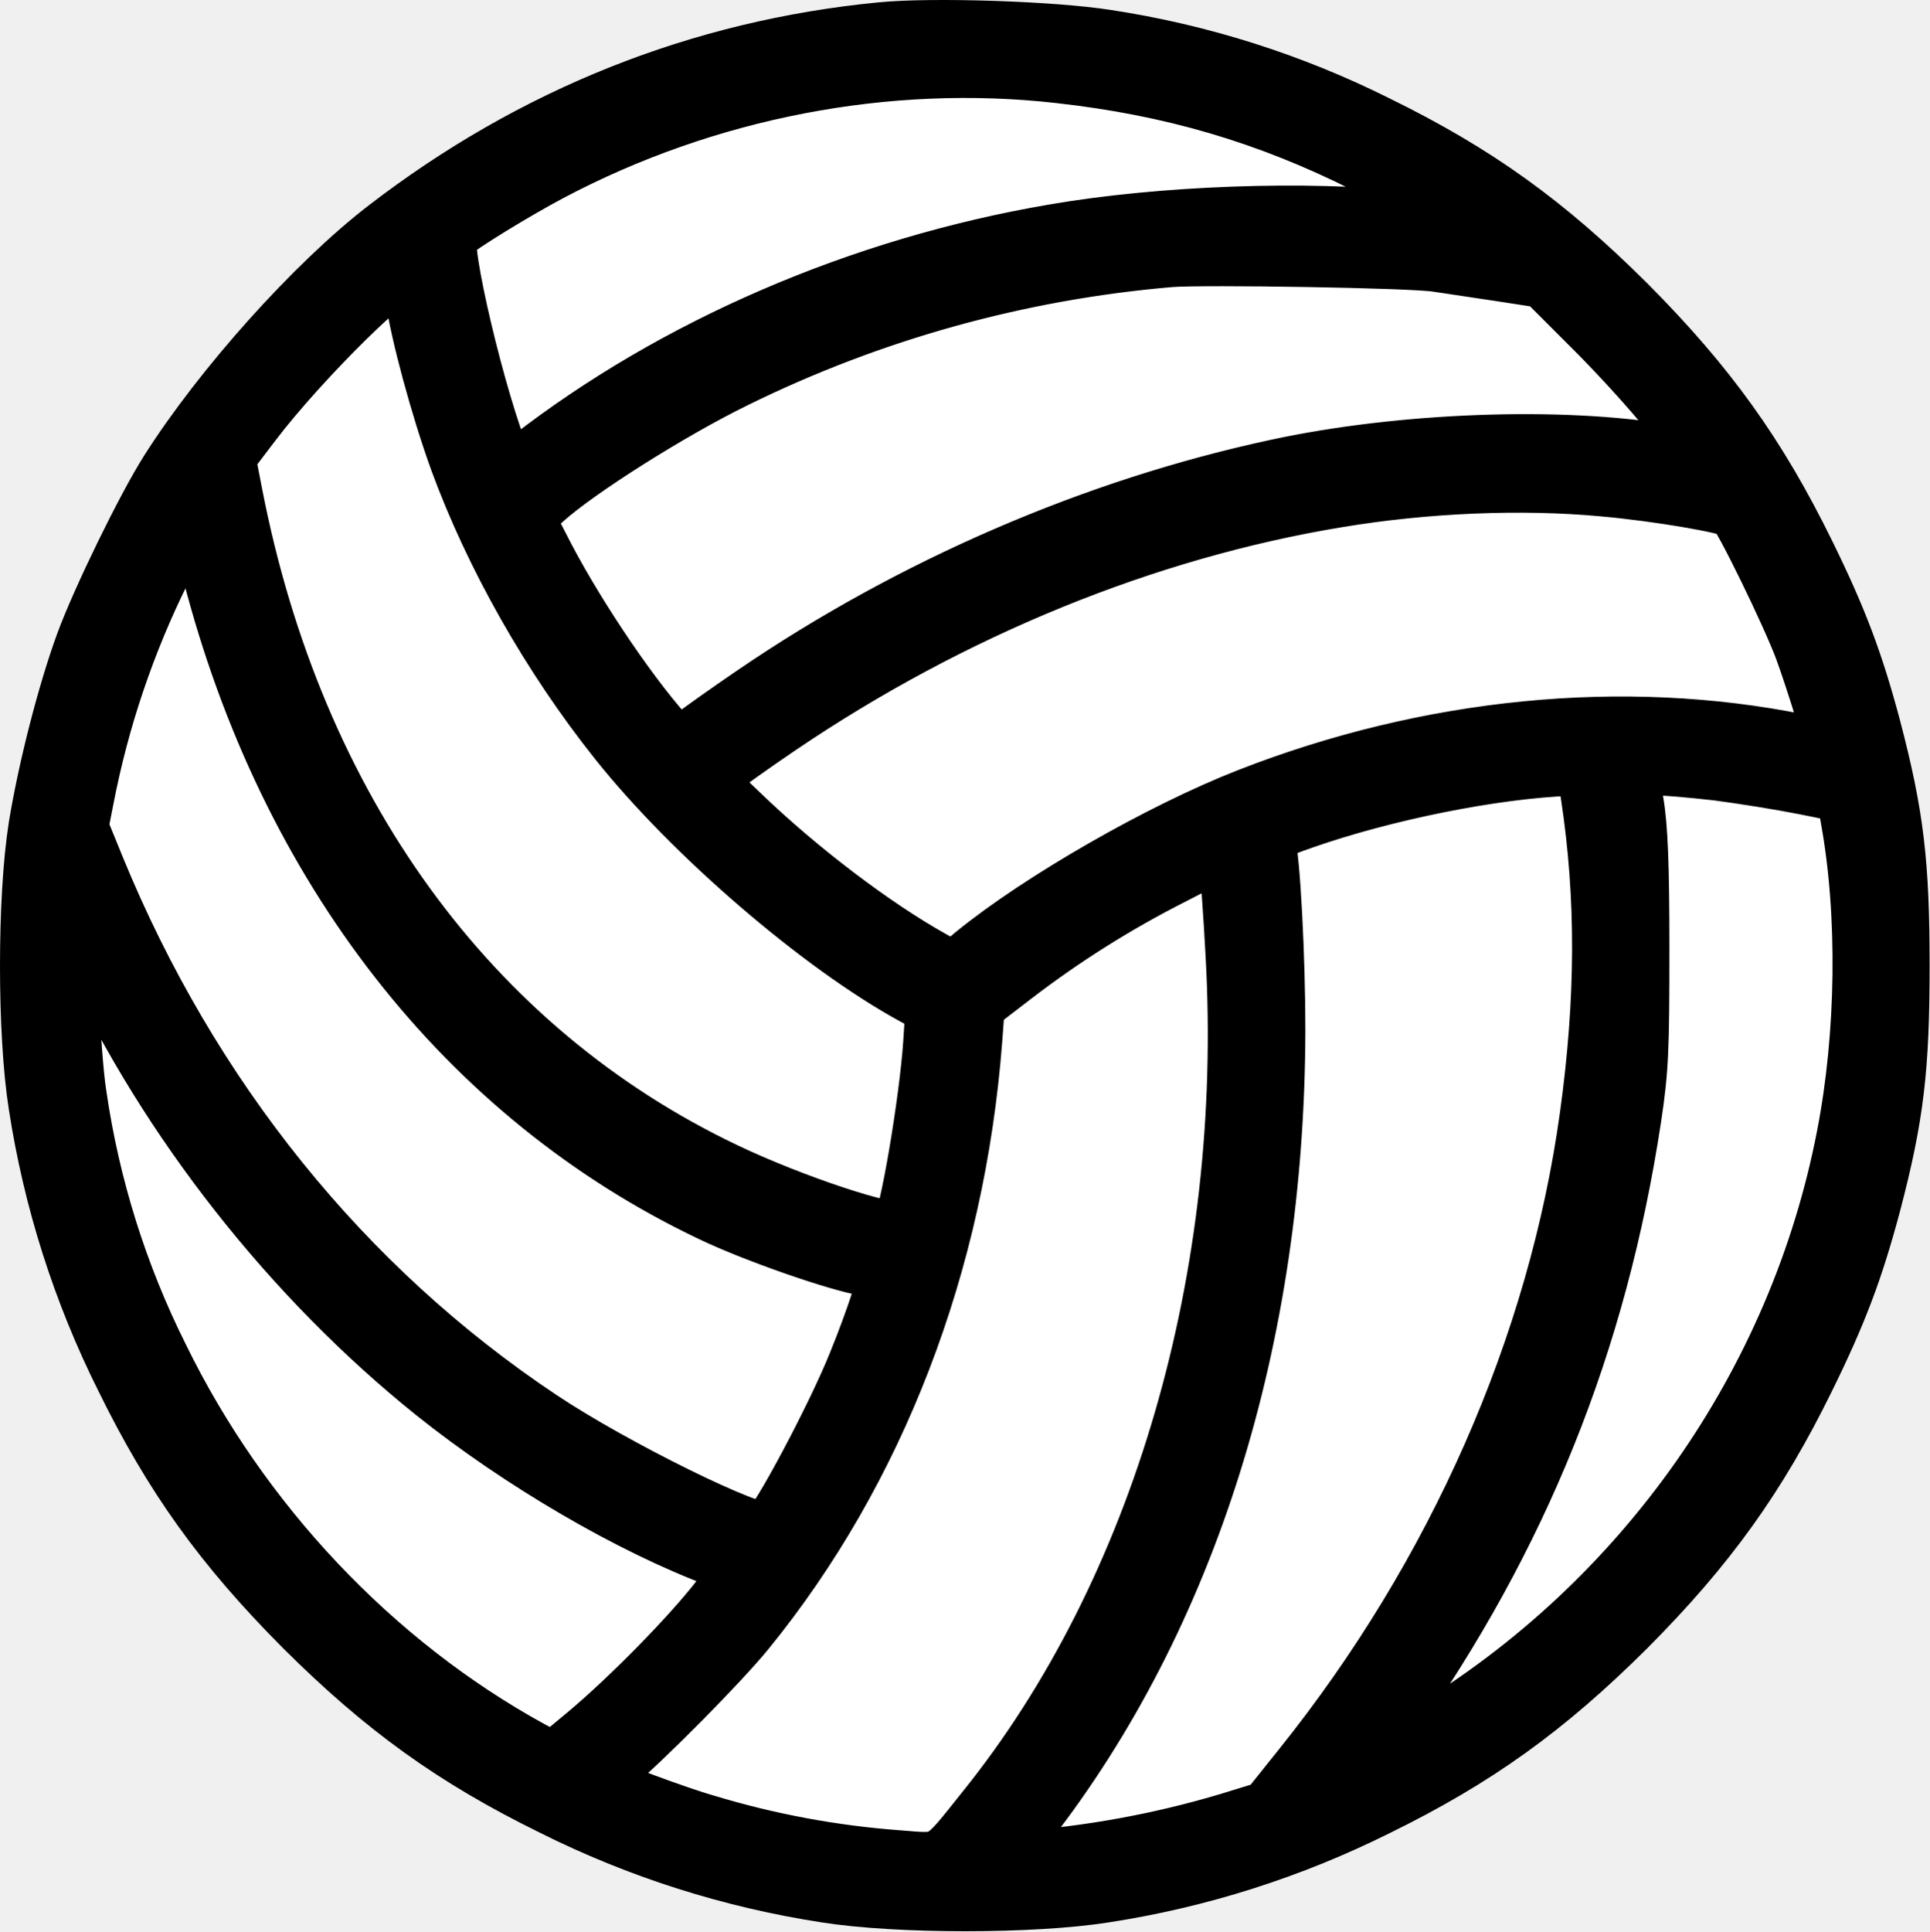
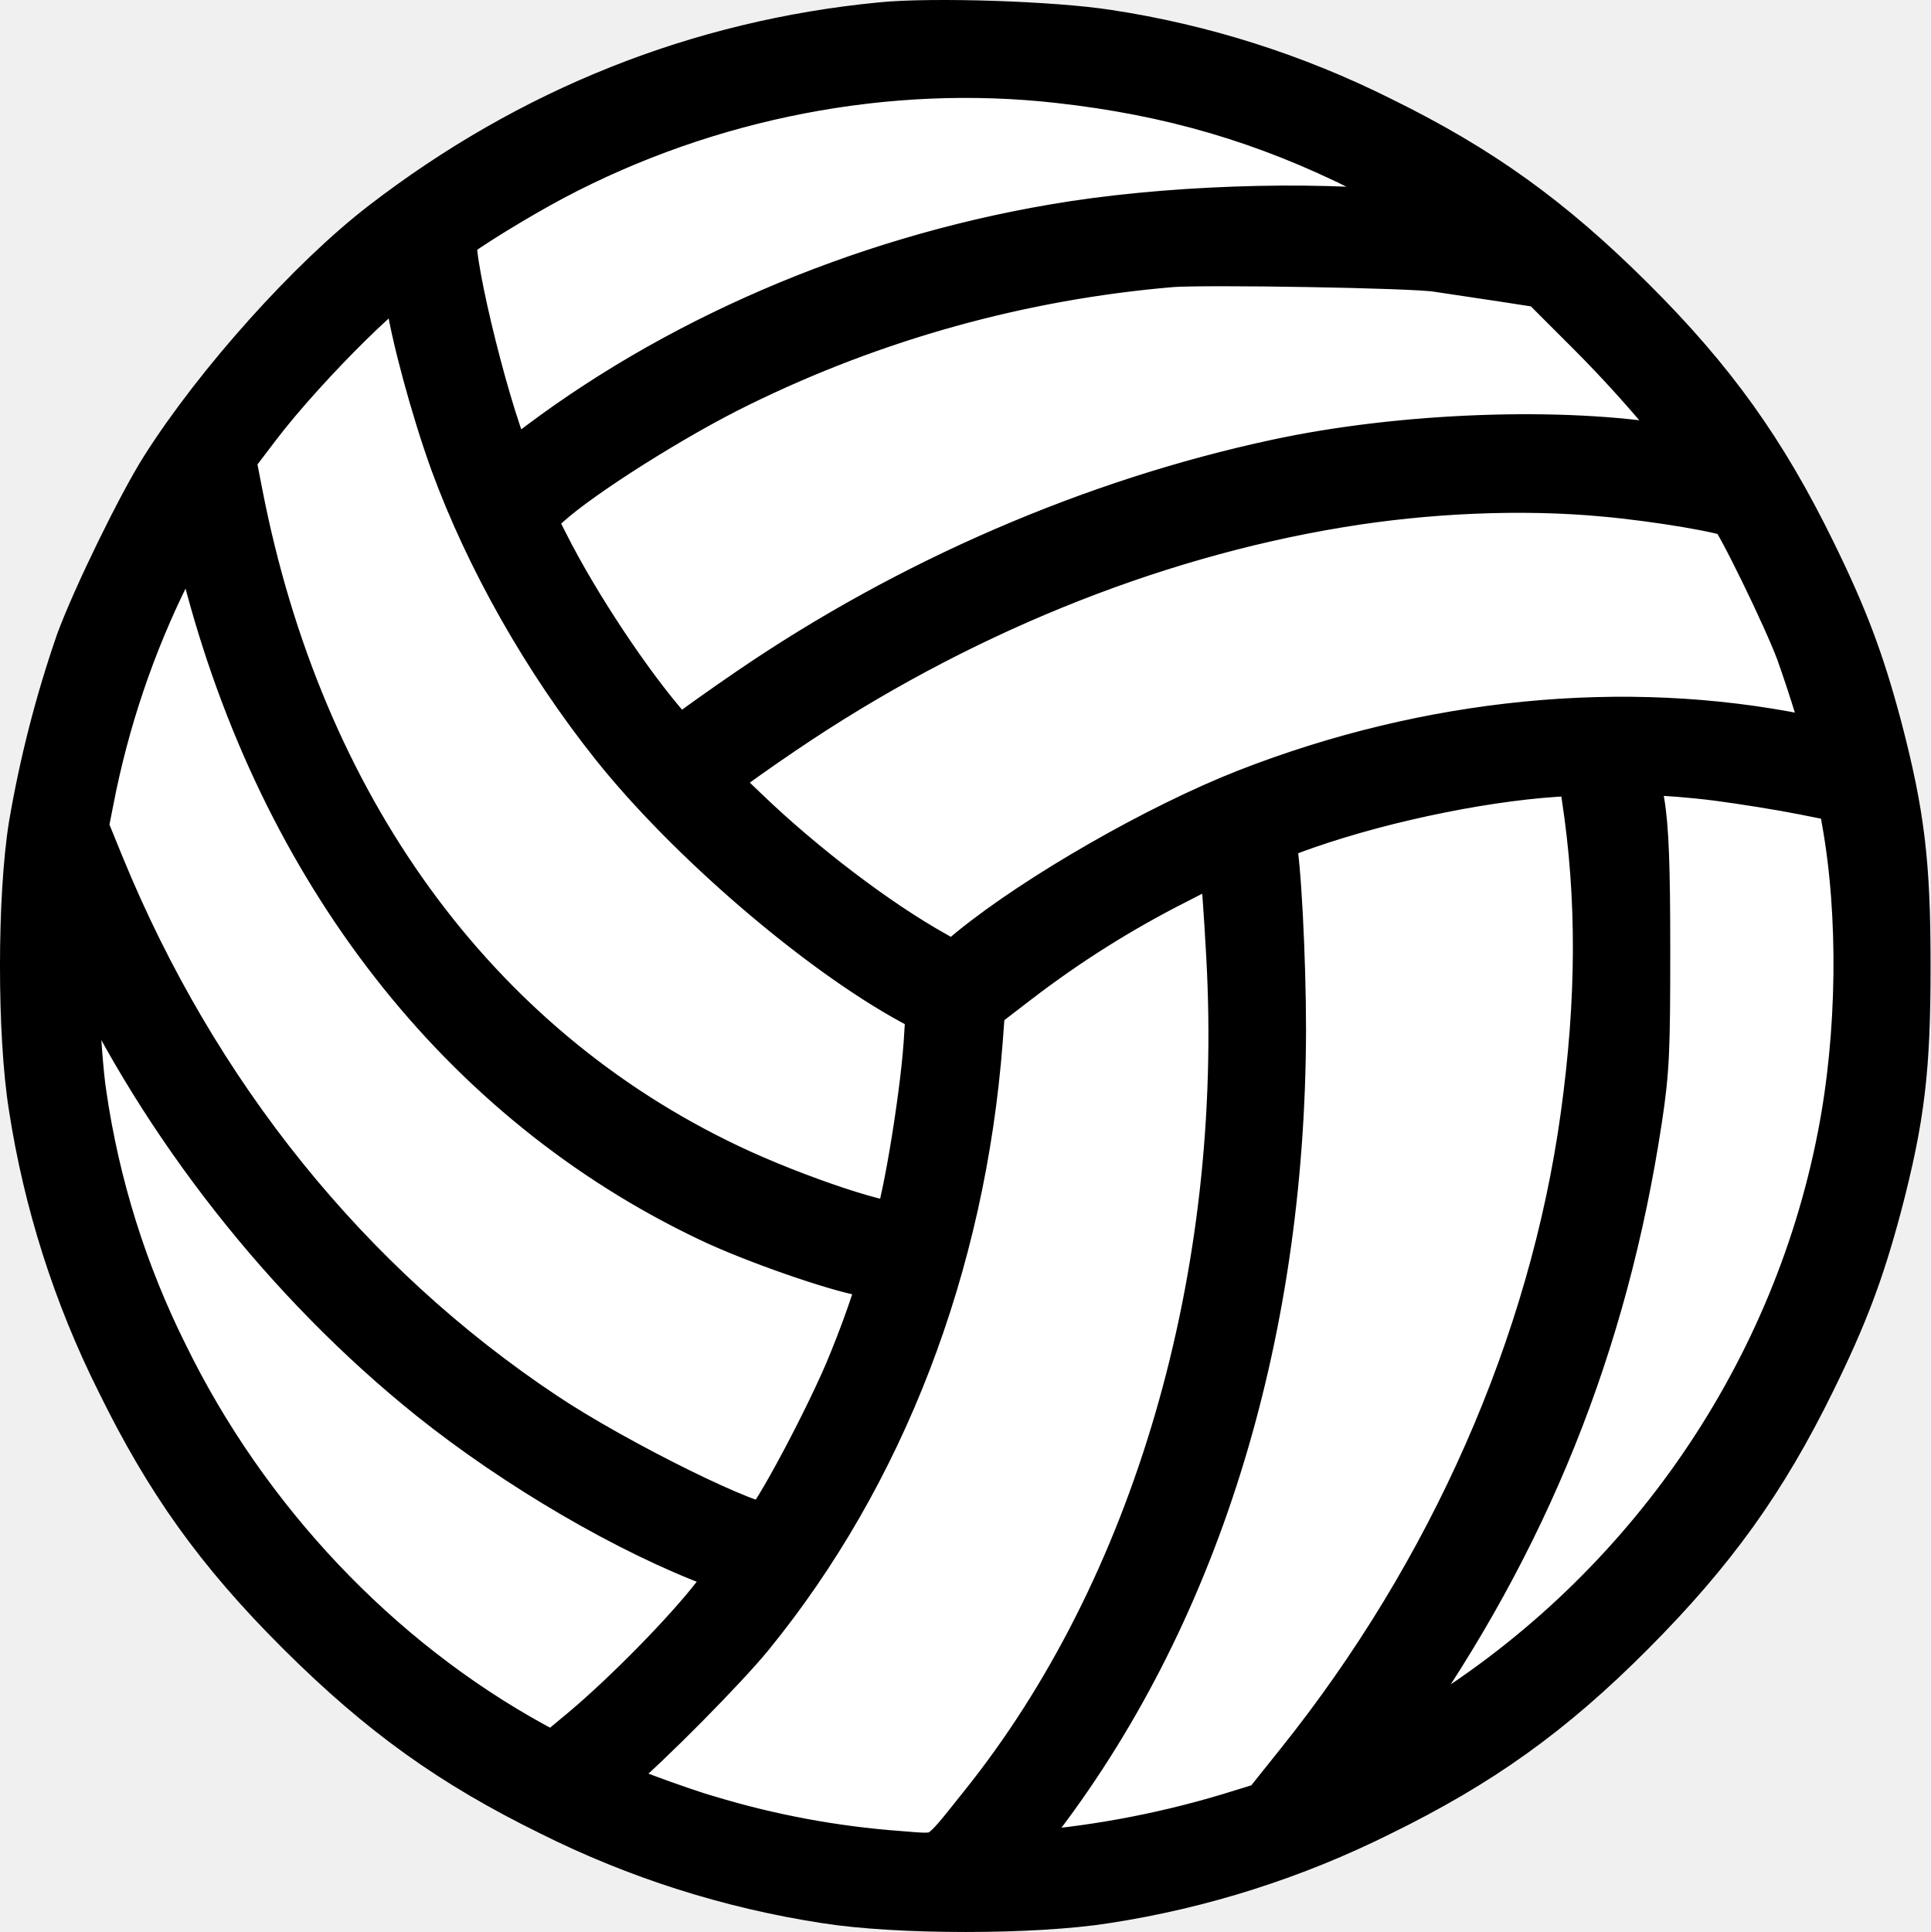
- <svg xmlns="http://www.w3.org/2000/svg" viewBox="0 0 525.825 526.145">
-   <defs>
-     <style>.a{fill:#fff;}.b{stroke:#000;stroke-miterlimit:10;stroke-width:15px;}</style>
-   </defs>
-   <path class="a" d="M221.425,435.82l-6.2,8c-7.8,10.1-24.4,27-36.1,36.8l-8.9,7.4-6.1-3.3c-42.6-23.4-78.7-61.6-100.7-106.6a235.255,235.255,0,0,1-22.4-71.5c-1.7-10.7-3.3-47-2.1-47,.3,0,2.6,4.2,5,9.4,21.1,45.2,54.8,88,93.7,119.2,23.5,18.8,53.7,36.4,77.6,45.3Z" transform="translate(-19.50002 -8.49998)" />
-   <path class="a" d="M260.725,355.22c.7.5-3.2,12.6-8.1,24.6-5.7,14.3-21.3,43.6-24.1,45.3-3.1,1.9-41.6-17-61.5-30.3-53.6-35.7-95.4-87.5-121.1-150.2l-4.4-10.8,1.5-7.6a243.263,243.263,0,0,1,21.1-62.4c4.2-8.5,7.8-15.1,8.1-14.8s2.3,7.2,4.4,15.3c20.8,80.7,69.5,143.1,136.6,175,11.9,5.7,34.4,13.5,42.3,14.8A36.014,36.014,0,0,1,260.725,355.22Z" transform="translate(-19.50002 -8.49998)" />
-   <path class="a" d="M273.725,283.12l-.6,9.5c-1.1,16.1-6.5,47.9-8.6,50.3-1.8,2.1-29-6.9-47.2-15.6-69.6-33.1-117.2-98.7-133.8-184.4l-1.9-9.8,7-9.2c13.3-17.5,40.4-44.1,41.9-41.2a26.021,26.021,0,0,1,1.4,6.4c1.4,10.1,6.9,30.4,12.1,44.8,9.6,26.2,25.1,53.6,43.5,76.7,20.3,25.5,55.4,55.7,80.9,69.6Z" transform="translate(-19.50002 -8.49998)" />
-   <path class="a" d="M355.525,268.72c4.9,87.5-20.1,173.2-67.7,232.4-12.3,15.4-10.8,14.5-23.7,13.5a241.44,241.44,0,0,1-52.1-9.7c-7.8-2.2-28.2-9.8-29.4-10.9-.3-.2,1.5-2.1,4-4.1,8.8-7.4,29.2-28,36.4-36.8,35.7-43.8,57.4-100.2,62.1-161.3l.7-9.4,9.9-7.6a274.553,274.553,0,0,1,43.7-27.5l13.6-7,.7,3.9C354.125,246.32,354.925,257.42,355.525,268.72Z" transform="translate(-19.50002 -8.49998)" />
-   <path class="a" d="M523.125,231.62c4.7,25.9,4.3,58.7-1.1,86.4-13,67.2-54.8,126.7-114,162.3-12.5,7.5-19.3,11-17.9,9.2.6-.8,4.3-5.9,8.1-11.4,35.9-50.8,57.2-103.8,66.5-165,2-13.2,2.2-18.7,2.2-46,0-22.8-.4-33.4-1.6-40.3l-1.5-9.2h5.6c3,0,11.2.7,18.1,1.5,6.9.9,17.5,2.6,23.5,3.8l11,2.2Z" transform="translate(-19.50002 -8.49998)" />
-   <path class="a" d="M452.325,225.32c4.2,27.6,4.1,55.6-.3,87.3-8.6,62.3-36,124.6-78.1,177.1l-9.2,11.5-10.4,3.2a266.4,266.4,0,0,1-57.5,10.5,25.47,25.47,0,0,1-4.3,0c0-.1,3.3-4.4,7.3-9.5,43.9-56.4,67.7-132.1,67.9-216.3,0-19.4-1.4-47.1-2.8-51.6-.3-1.3,1.8-2.4,9.8-5.2,22.3-7.8,51.8-13.7,72.4-14.5l4.1-.2Z" transform="translate(-19.50002 -8.49998)" />
-   <path class="a" d="M518.525,211.22c0,.6-3,.4-8.6-.7-48-9.7-101-4.5-150.4,14.8-24,9.4-56.6,28.1-74.7,42.8l-5.5,4.6-5.7-3.2c-15.8-8.8-36.2-24.3-51.9-39.4l-9.4-9,3.3-2.8c1.9-1.5,9.3-6.8,16.4-11.6,46.9-31.8,99.8-53.4,152-62,24.1-4,50.1-5.1,72.5-3,14.6,1.3,33.9,4.6,35.6,6,1.9,1.6,14.9,28.2,18.5,37.9C513.825,194.52,518.425,209.32,518.525,211.22Z" transform="translate(-19.50002 -8.49998)" />
-   <path class="a" d="M454.125,99.02c14.4,14.5,29.5,32.7,27.5,33.4-.7.2-4-.1-7.4-.7-29-5-72.9-3.4-106.7,3.9-49.9,10.7-99.8,32.3-143,61.8-6.9,4.7-14.2,9.9-16.4,11.6l-3.8,3.1-3.5-4c-10.7-12.1-25.4-34.2-33.8-50.9l-4-7.8,5-4.5c9.1-8.2,34.4-24.2,52-32.8a331.729,331.729,0,0,1,118.5-32.9c9.1-.7,65.7.2,72.5,1.3,3.9.6,12,1.8,18,2.7l11,1.7Z" transform="translate(-19.50002 -8.49998)" />
-   <path class="a" d="M391.525,53.62c11.3,5.6,28.5,16,26.5,16-.5,0-7.1-.7-14.5-1.5-27.8-3-67.4-1.6-96.9,3.5-52.8,9-103.6,31-143.1,61.7l-5.4,4.2-1.3-3.1c-6.8-16.2-17.1-59.6-14.6-61.8,3-2.7,17.7-11.7,27.3-16.8,42.5-22.5,91.7-32,138.6-26.7C338.625,32.52,364.625,40.12,391.525,53.62Z" transform="translate(-19.50002 -8.49998)" />
-   <path class="b" d="M530.025,206.72c6.3,24,7.8,37.1,7.8,64.9s-1.5,40.9-7.8,64.9c-4.8,18-9.2,29.7-18,47.6-13.2,26.9-26.9,46-48.9,68.1-22.1,22-41.2,35.7-68.1,48.9a252.372,252.372,0,0,1-74.5,23.7c-19.5,3.1-56.5,3.1-76,0a252.372,252.372,0,0,1-74.5-23.7c-26.9-13.2-46-26.9-68.1-48.9-22-22.1-35.7-41.2-48.9-68.1a252.372,252.372,0,0,1-23.7-74.5c-3.1-19.5-3.1-56.5,0-76,2.6-15.9,7.9-36.5,12.8-49.9,4.4-12,16.7-37.2,23-47.1,14.6-23,39.9-51.2,59.4-66.2,40-30.8,85.6-49,135-53.8,14-1.4,46.8-.3,61.5,2a248.535,248.535,0,0,1,74,23.5c26.9,13.2,46,26.9,68.1,48.9,22,22.1,35.7,41.2,48.9,68.1C520.825,177.02,525.225,188.72,530.025,206.72Zm-8,111.3c5.4-27.7,5.8-60.5,1.1-86.4l-1.1-6.5-11-2.2c-6-1.2-16.6-2.9-23.5-3.8-6.9-.8-15.1-1.5-18.1-1.5h-5.6l1.5,9.2c1.2,6.9,1.6,17.5,1.6,40.3,0,27.3-.2,32.8-2.2,46-9.3,61.2-30.6,114.2-66.5,165-3.8,5.5-7.5,10.6-8.1,11.4-1.4,1.8,5.4-1.7,17.9-9.2,59.2-35.6,101-95.1,114-162.3Zm-12.1-107.5c5.6,1.1,8.6,1.3,8.6.7-.1-1.9-4.7-16.7-7.9-25.6-3.6-9.7-16.6-36.3-18.5-37.9-1.7-1.4-21-4.7-35.6-6-22.4-2.1-48.4-1-72.5,3-52.2,8.6-105.1,30.2-152,62-7.1,4.8-14.5,10.1-16.4,11.6l-3.3,2.8,9.4,9c15.7,15.1,36.1,30.6,51.9,39.4l5.7,3.2,5.5-4.6c18.1-14.7,50.7-33.4,74.7-42.8,49.4-19.3,102.4-24.5,150.4-14.8Zm-28.3-78.1c2-.7-13.1-18.9-27.5-33.4l-14.1-14.1-11-1.7c-6-.9-14.1-2.1-18-2.7-6.8-1.1-63.4-2-72.5-1.3a331.729,331.729,0,0,0-118.5,32.9c-17.6,8.6-42.9,24.6-52,32.8l-5,4.5,4,7.8c8.4,16.7,23.1,38.8,33.8,50.9l3.5,4,3.8-3.1c2.2-1.7,9.5-6.9,16.4-11.6,43.2-29.5,93.1-51.1,143-61.8,33.8-7.3,77.7-8.9,106.7-3.9,3.4.6,6.7.9,7.4.7Zm-29.6,180.2c4.4-31.7,4.5-59.7.3-87.3l-1.1-7.7-4.1.2c-20.6.8-50.1,6.7-72.4,14.5-8,2.8-10.1,3.9-9.8,5.2,1.4,4.5,2.8,32.2,2.8,51.6-.2,84.2-24,159.9-67.9,216.3-4,5.1-7.3,9.4-7.3,9.5a25.47,25.47,0,0,0,4.3,0,266.4,266.4,0,0,0,57.5-10.5l10.4-3.2,9.2-11.5c42.1-52.5,69.5-114.8,78.1-177.1Zm-34-243c2,0-15.2-10.4-26.5-16-26.9-13.5-52.9-21.1-83.4-24.5-46.9-5.3-96.1,4.2-138.6,26.7-9.6,5.1-24.3,14.1-27.3,16.8-2.5,2.2,7.8,45.6,14.6,61.8l1.3,3.1,5.4-4.2c39.5-30.7,90.3-52.7,143.1-61.7,29.5-5.1,69.1-6.5,96.9-3.5,7.4.8,14,1.5,14.5,1.5Zm-130.2,431.5c47.6-59.2,72.6-144.9,67.7-232.4-.6-11.3-1.4-22.4-1.8-24.5l-.7-3.9-13.6,7a274.552,274.552,0,0,0-43.7,27.5l-9.9,7.6-.7,9.4c-4.7,61.1-26.4,117.5-62.1,161.3-7.2,8.8-27.6,29.4-36.4,36.8-2.5,2-4.3,3.9-4,4.1,1.2,1.1,21.6,8.7,29.4,10.9a241.443,241.443,0,0,0,52.1,9.7C277.025,515.62,275.525,516.52,287.825,501.12Zm-14.7-208.5.6-9.5-5.3-2.9c-25.5-13.9-60.6-44.1-80.9-69.6-18.4-23.1-33.9-50.5-43.5-76.7-5.2-14.4-10.7-34.7-12.1-44.8a26.021,26.021,0,0,0-1.4-6.4c-1.5-2.9-28.6,23.7-41.9,41.2l-7,9.2,1.9,9.8c16.6,85.7,64.2,151.3,133.8,184.4,18.2,8.7,45.4,17.7,47.2,15.6C266.625,340.52,272.025,308.72,273.125,292.62Zm-20.5,87.2c4.9-12,8.8-24.1,8.1-24.6a36.018,36.018,0,0,0-5.2-1.1c-7.9-1.3-30.4-9.1-42.3-14.8-67.1-31.9-115.8-94.3-136.6-175-2.1-8.1-4.1-15-4.4-15.3s-3.9,6.3-8.1,14.8a243.263,243.263,0,0,0-21.1,62.4l-1.5,7.6,4.4,10.8c25.7,62.7,67.5,114.5,121.1,150.2,19.9,13.3,58.4,32.2,61.5,30.3,2.8-1.7,18.4-31,24.1-45.3Zm-37.4,64,6.2-8-6.2-2.3c-23.9-8.9-54.1-26.5-77.6-45.3-38.9-31.2-72.6-74-93.7-119.2-2.4-5.2-4.7-9.4-5-9.4-1.2,0,.4,36.3,2.1,47a235.254,235.254,0,0,0,22.4,71.5c22,45,58.1,83.2,100.7,106.6l6.1,3.3,8.9-7.4c11.7-9.8,28.3-26.7,36.1-36.8Z" transform="translate(-19.50002 -8.49998)" />
+ <svg xmlns="http://www.w3.org/2000/svg" id="e8a430ca-c470-4229-984d-cb47fd6308ca" data-name="Calque 1" viewBox="0 0 525.82 526.15">
+   <path d="M201.92,427.32l-6.2,8c-7.8,10.1-24.4,27-36.1,36.8l-8.9,7.4-6.1-3.3c-42.6-23.4-78.7-61.6-100.7-106.6a235.46,235.46,0,0,1-22.4-71.5c-1.7-10.7-3.3-47-2.1-47,.3,0,2.6,4.2,5,9.4,21.1,45.2,54.8,88,93.7,119.2,23.5,18.8,53.7,36.4,77.6,45.3Z" fill="#fff" />
+   <path d="M241.22,346.72c.7.5-3.2,12.6-8.1,24.6-5.7,14.3-21.3,43.6-24.1,45.3-3.1,1.9-41.6-17-61.5-30.3-53.6-35.7-95.4-87.5-121.1-150.2L22,225.32l1.5-7.6a244,244,0,0,1,21.1-62.4c4.2-8.5,7.8-15.1,8.1-14.8s2.3,7.2,4.4,15.3c20.8,80.7,69.5,143.1,136.6,175,11.9,5.7,34.4,13.5,42.3,14.8A36.69,36.69,0,0,1,241.22,346.72Z" fill="#fff" />
+   <path d="M254.22,274.62l-.6,9.5c-1.1,16.1-6.5,47.9-8.6,50.3-1.8,2.1-29-6.9-47.2-15.6-69.6-33.1-117.2-98.7-133.8-184.4l-1.9-9.8,7-9.2c13.3-17.5,40.4-44.1,41.9-41.2a25.62,25.62,0,0,1,1.4,6.4c1.4,10.1,6.9,30.4,12.1,44.8,9.6,26.2,25.1,53.6,43.5,76.7,20.3,25.5,55.4,55.7,80.9,69.6Z" fill="#fff" />
+   <path d="M336,260.22c4.9,87.5-20.1,173.2-67.7,232.4-12.29,15.4-10.79,14.5-23.7,13.5a241.07,241.07,0,0,1-52.1-9.7c-7.8-2.2-28.2-9.8-29.4-10.9-.3-.2,1.5-2.1,4-4.1,8.8-7.4,29.2-28,36.4-36.8,35.7-43.8,57.4-100.2,62.1-161.3l.7-9.4,9.9-7.6a275,275,0,0,1,43.7-27.5l13.61-7,.7,3.9C334.62,237.82,335.42,248.92,336,260.22Z" fill="#fff" />
+   <path d="M503.62,223.12c4.7,25.9,4.3,58.7-1.09,86.4-13,67.2-54.8,126.7-114,162.3-12.5,7.5-19.3,11-17.9,9.2.6-.8,4.29-5.9,8.1-11.4,35.9-50.8,57.2-103.8,66.5-165,2-13.2,2.2-18.7,2.2-46,0-22.8-.4-33.4-1.6-40.3l-1.5-9.2h5.6c3,0,11.2.7,18.1,1.5s17.5,2.6,23.5,3.8l11,2.2Z" fill="#fff" />
+   <path d="M432.82,216.82c4.21,27.6,4.1,55.6-.29,87.3-8.61,62.3-36,124.6-78.11,177.1l-9.2,11.5-10.4,3.2a266.18,266.18,0,0,1-57.5,10.5,25.61,25.61,0,0,1-4.29,0c0-.1,3.29-4.4,7.29-9.5,43.9-56.4,67.71-132.1,67.9-216.3,0-19.4-1.4-47.1-2.8-51.6-.29-1.3,1.8-2.4,9.8-5.2,22.3-7.8,51.8-13.7,72.4-14.5l4.1-.2Z" fill="#fff" />
+   <path d="M499,202.72c0,.6-3,.4-8.61-.7-48-9.7-101-4.5-150.39,14.8-24,9.4-56.61,28.1-74.71,42.8l-5.5,4.6-5.7-3.2c-15.8-8.8-36.2-24.3-51.9-39.4l-9.4-9,3.3-2.8c1.9-1.5,9.3-6.8,16.4-11.6,46.9-31.8,99.8-53.4,152-62,24.1-4,50.1-5.1,72.5-3,14.6,1.3,33.89,4.6,35.6,6,1.9,1.6,14.9,28.2,18.5,37.9C494.32,186,498.92,200.82,499,202.72Z" fill="#fff" />
+   <path d="M434.62,90.52c14.4,14.5,29.5,32.7,27.5,33.4-.7.2-4-.1-7.4-.7-29-5-72.9-3.4-106.69,3.9-49.9,10.7-99.8,32.3-143,61.8-6.9,4.7-14.2,9.9-16.4,11.6l-3.8,3.1-3.5-4c-10.7-12.1-25.4-34.2-33.8-50.9l-4-7.8,5-4.5c9.1-8.2,34.39-24.2,52-32.8A331.72,331.72,0,0,1,319,70.72c9.1-.7,65.7.2,72.5,1.3,3.89.6,12,1.8,18,2.7l11,1.7Z" fill="#fff" />
+   <path d="M372,45.12c11.3,5.6,28.5,16,26.5,16-.5,0-7.1-.7-14.5-1.5-27.8-3-67.4-1.6-96.9,3.5-52.8,9-103.6,31-143.1,61.7l-5.4,4.2-1.3-3.1c-6.8-16.2-17.1-59.6-14.6-61.8,3-2.7,17.7-11.7,27.3-16.8,42.5-22.5,91.7-32,138.6-26.7C319.12,24,345.12,31.62,372,45.12Z" fill="#fff" />
+   <path d="M510.53,198.22c6.29,24,7.79,37.1,7.79,64.9s-1.5,40.9-7.79,64.9c-4.8,18-9.21,29.7-18,47.6-13.21,26.9-26.9,46-48.9,68.1s-41.21,35.7-68.1,48.9a252.47,252.47,0,0,1-74.5,23.7c-19.5,3.1-56.5,3.1-76,0a252.28,252.28,0,0,1-74.5-23.7c-26.9-13.2-46-26.9-68.1-48.9s-35.71-41.2-48.9-68.1a252.08,252.08,0,0,1-23.7-74.5c-3.11-19.5-3.11-56.5,0-76a311.87,311.87,0,0,1,12.79-49.9c4.41-12,16.71-37.2,23-47.1,14.6-23,39.91-51.2,59.41-66.2,40-30.8,85.6-49,135-53.8,14-1.4,46.79-.3,61.5,2a248.74,248.74,0,0,1,74,23.5c26.89,13.2,46,26.9,68.1,48.9s35.7,41.2,48.9,68.1C501.32,168.52,505.72,180.22,510.53,198.22Zm-8,111.3c5.4-27.7,5.79-60.5,1.09-86.4l-1.09-6.5-11-2.2c-6-1.2-16.61-2.9-23.5-3.8s-15.11-1.5-18.11-1.5h-5.6l1.5,9.2c1.21,6.9,1.6,17.5,1.6,40.3,0,27.3-.2,32.8-2.2,46-9.3,61.2-30.6,114.2-66.5,165-3.8,5.5-7.5,10.6-8.1,11.4-1.4,1.8,5.4-1.7,17.9-9.2C447.72,436.22,489.52,376.72,502.53,309.52ZM490.42,202c5.61,1.1,8.61,1.3,8.61.7-.1-1.9-4.71-16.7-7.9-25.6-3.6-9.7-16.6-36.3-18.5-37.9-1.71-1.4-21-4.7-35.6-6-22.4-2.1-48.4-1-72.5,3-52.21,8.6-105.11,30.2-152,62-7.11,4.8-14.5,10.1-16.4,11.6l-3.3,2.8,9.39,9c15.7,15.1,36.1,30.6,51.91,39.4l5.7,3.2,5.5-4.6c18.1-14.7,50.7-33.4,74.7-42.8C389.42,197.52,442.42,192.32,490.42,202Zm-28.29-78.1c2-.7-13.1-18.9-27.5-33.4l-14.1-14.1-11-1.7c-6-.9-14.11-2.1-18-2.7-6.8-1.1-63.4-2-72.5-1.3a331.72,331.72,0,0,0-118.5,32.9c-17.61,8.6-42.9,24.6-52,32.8l-5,4.5,4,7.8c8.39,16.7,23.1,38.8,33.8,50.9l3.5,4,3.8-3.1c2.2-1.7,9.5-6.9,16.4-11.6,43.2-29.5,93.1-51.1,143-61.8,33.79-7.3,77.7-8.9,106.7-3.9C458.13,123.82,461.43,124.12,462.13,123.92Zm-29.6,180.2c4.39-31.7,4.5-59.7.29-87.3l-1.1-7.7-4.1.2c-20.6.8-50.1,6.7-72.4,14.5-8,2.8-10.1,3.9-9.8,5.2,1.4,4.5,2.8,32.2,2.8,51.6-.2,84.2-24,159.9-67.9,216.3-4,5.1-7.29,9.4-7.29,9.5a25.61,25.61,0,0,0,4.29,0,266.18,266.18,0,0,0,57.5-10.5l10.4-3.2,9.2-11.5c42.11-52.5,69.5-114.8,78.11-177.1Zm-34-243c2,0-15.21-10.4-26.5-16-26.9-13.5-52.9-21.1-83.4-24.5-46.9-5.3-96.1,4.2-138.6,26.7-9.61,5.1-24.31,14.1-27.31,16.8-2.5,2.2,7.81,45.6,14.61,61.8l1.3,3.1,5.4-4.2c39.5-30.7,90.3-52.7,143.1-61.7,29.5-5.1,69.1-6.5,96.9-3.5,7.39.8,14,1.5,14.5,1.5ZM268.32,492.62c47.6-59.2,72.6-144.9,67.71-232.4-.61-11.3-1.4-22.4-1.8-24.5l-.7-3.9-13.61,7a275,275,0,0,0-43.7,27.5l-9.9,7.6-.7,9.4c-4.7,61.1-26.4,117.5-62.1,161.3-7.2,8.8-27.6,29.4-36.4,36.8-2.5,2-4.3,3.9-4,4.1,1.2,1.1,21.6,8.7,29.4,10.9a241.07,241.07,0,0,0,52.1,9.7c12.9,1,11.4,1.9,23.7-13.5Zm-14.7-208.5.6-9.5-5.3-2.9c-25.5-13.9-60.6-44.1-80.89-69.6-18.4-23.1-33.9-50.5-43.5-76.7-5.2-14.4-10.7-34.7-12.11-44.8a26,26,0,0,0-1.39-6.4c-1.5-2.9-28.6,23.7-41.91,41.2l-7,9.2,1.91,9.8c16.59,85.7,64.19,151.3,133.8,184.4,18.2,8.7,45.4,17.7,47.2,15.6,2.09-2.4,7.49-34.2,8.59-50.3Zm-20.5,87.2c4.9-12,8.8-24.1,8.1-24.6a36.69,36.69,0,0,0-5.2-1.1c-7.9-1.3-30.4-9.1-42.3-14.8-67.1-31.9-115.8-94.3-136.6-175-2.1-8.1-4.1-15-4.4-15.3s-3.9,6.3-8.1,14.8a244,244,0,0,0-21.1,62.4l-1.5,7.6,4.4,10.8c25.7,62.7,67.5,114.5,121.1,150.2,19.9,13.3,58.4,32.2,61.5,30.3C211.82,414.92,227.42,385.62,233.12,371.32Zm-37.4,64,6.2-8-6.2-2.3c-23.9-8.9-54.1-26.5-77.6-45.3-38.9-31.2-72.6-74-93.7-119.2-2.4-5.2-4.7-9.4-5-9.4-1.2,0,.4,36.3,2.1,47a235.46,235.46,0,0,0,22.4,71.5c22,45,58.1,83.2,100.7,106.6l6.1,3.3,8.9-7.4c11.7-9.8,28.3-26.7,36.1-36.8Z" stroke="#000" stroke-miterlimit="10" stroke-width="15" />
</svg>
